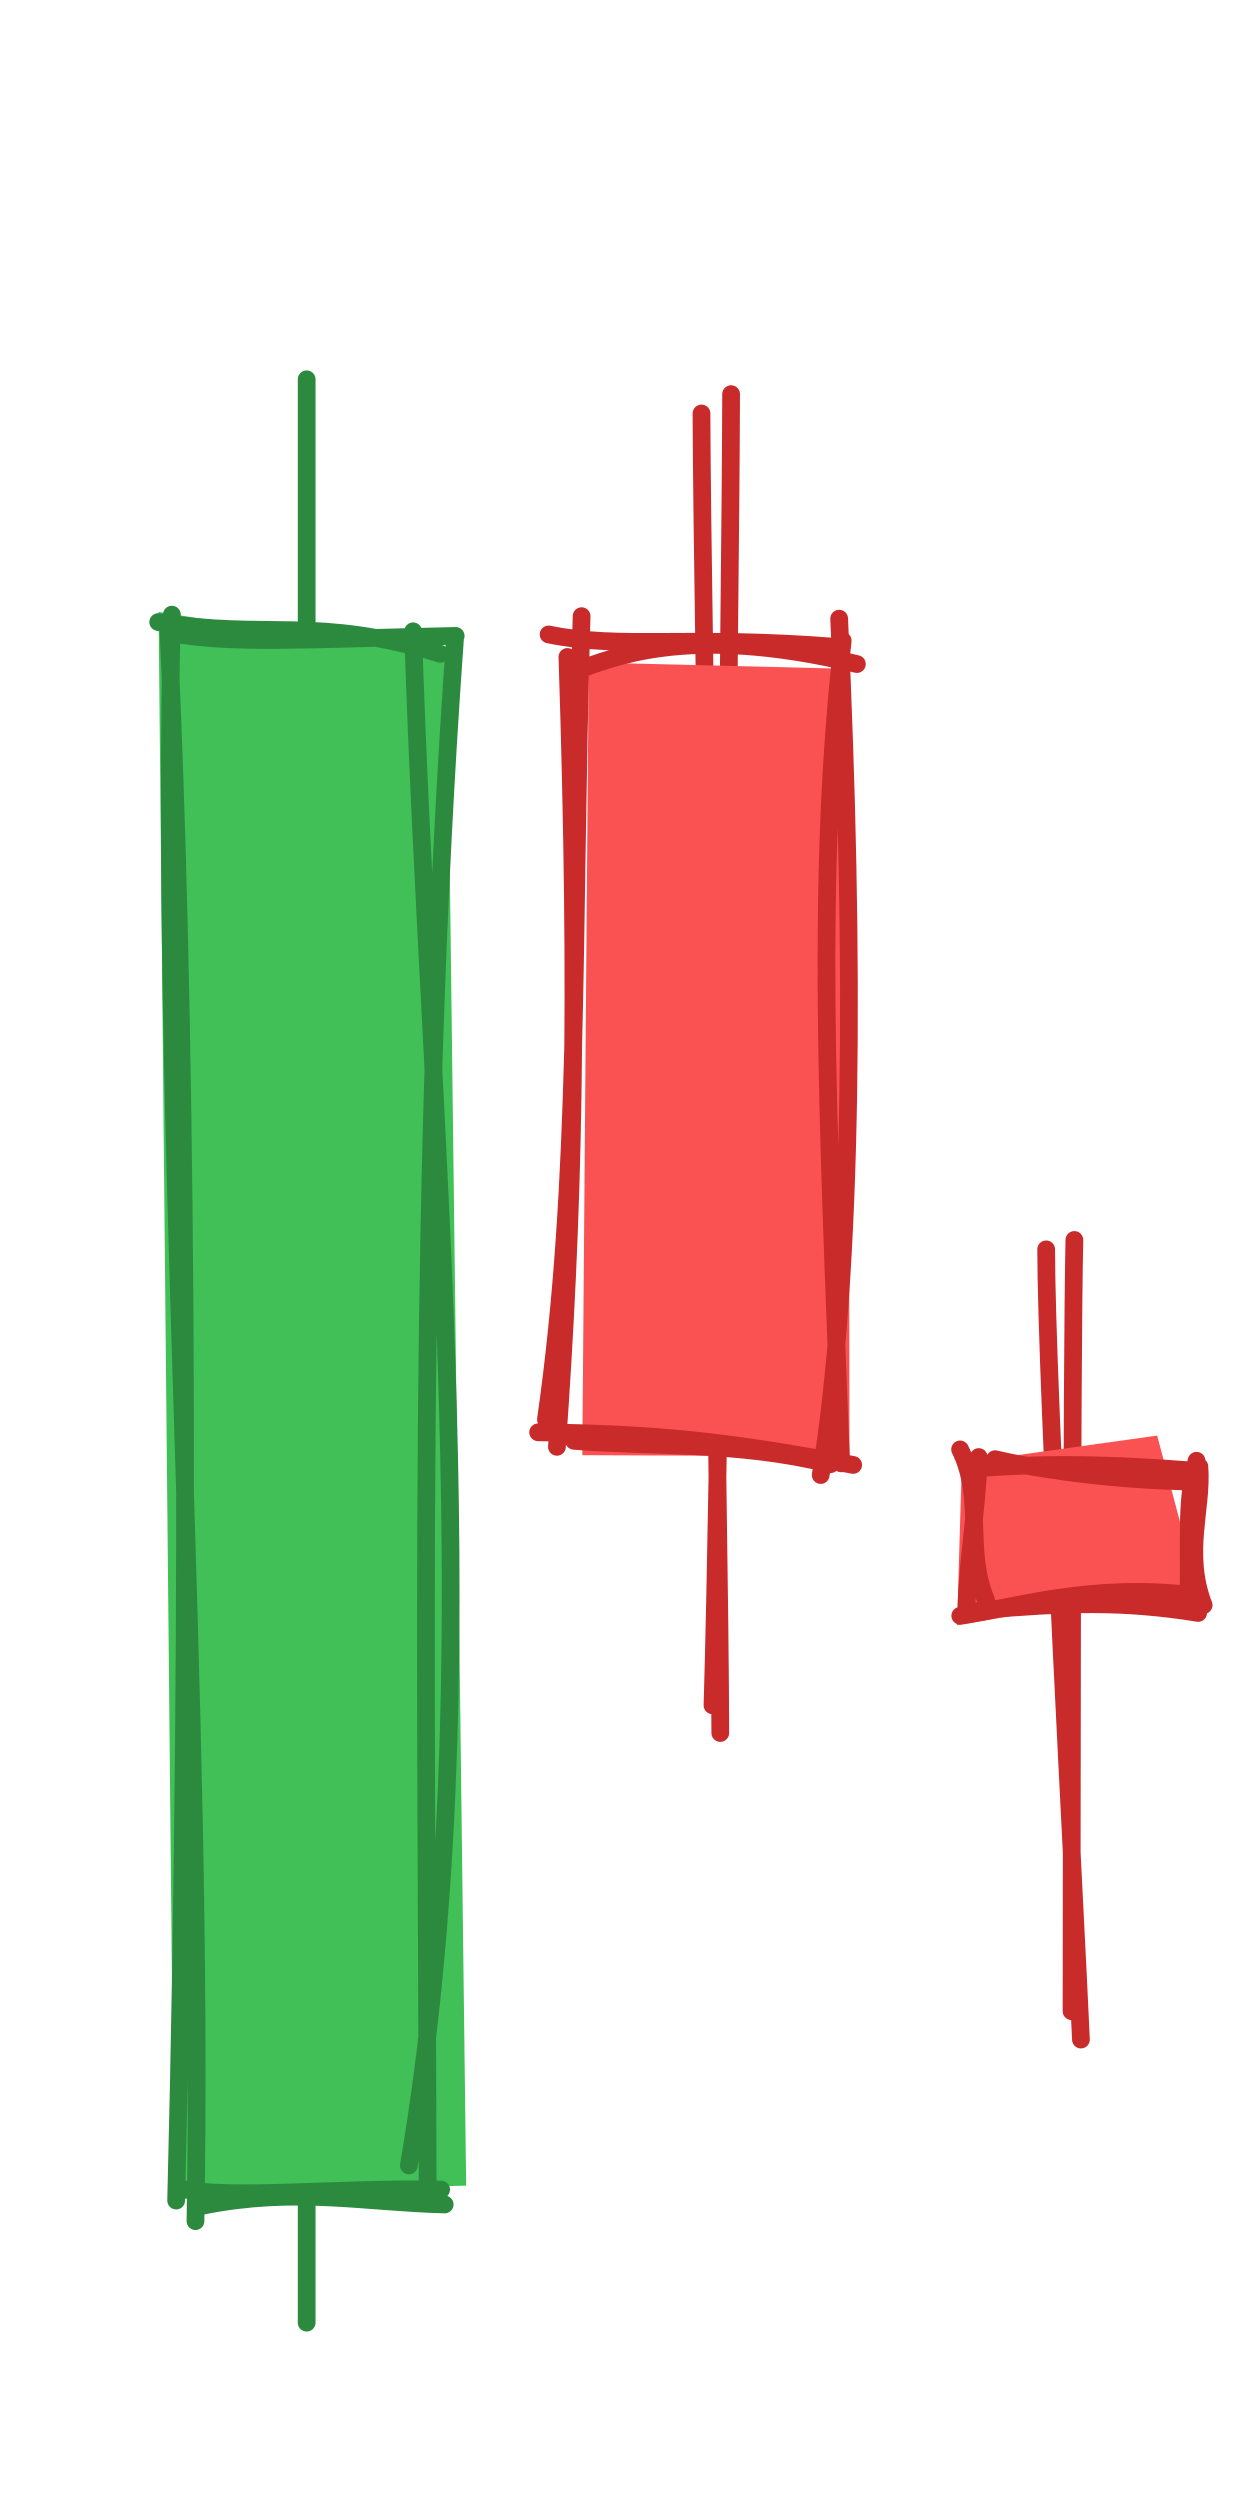
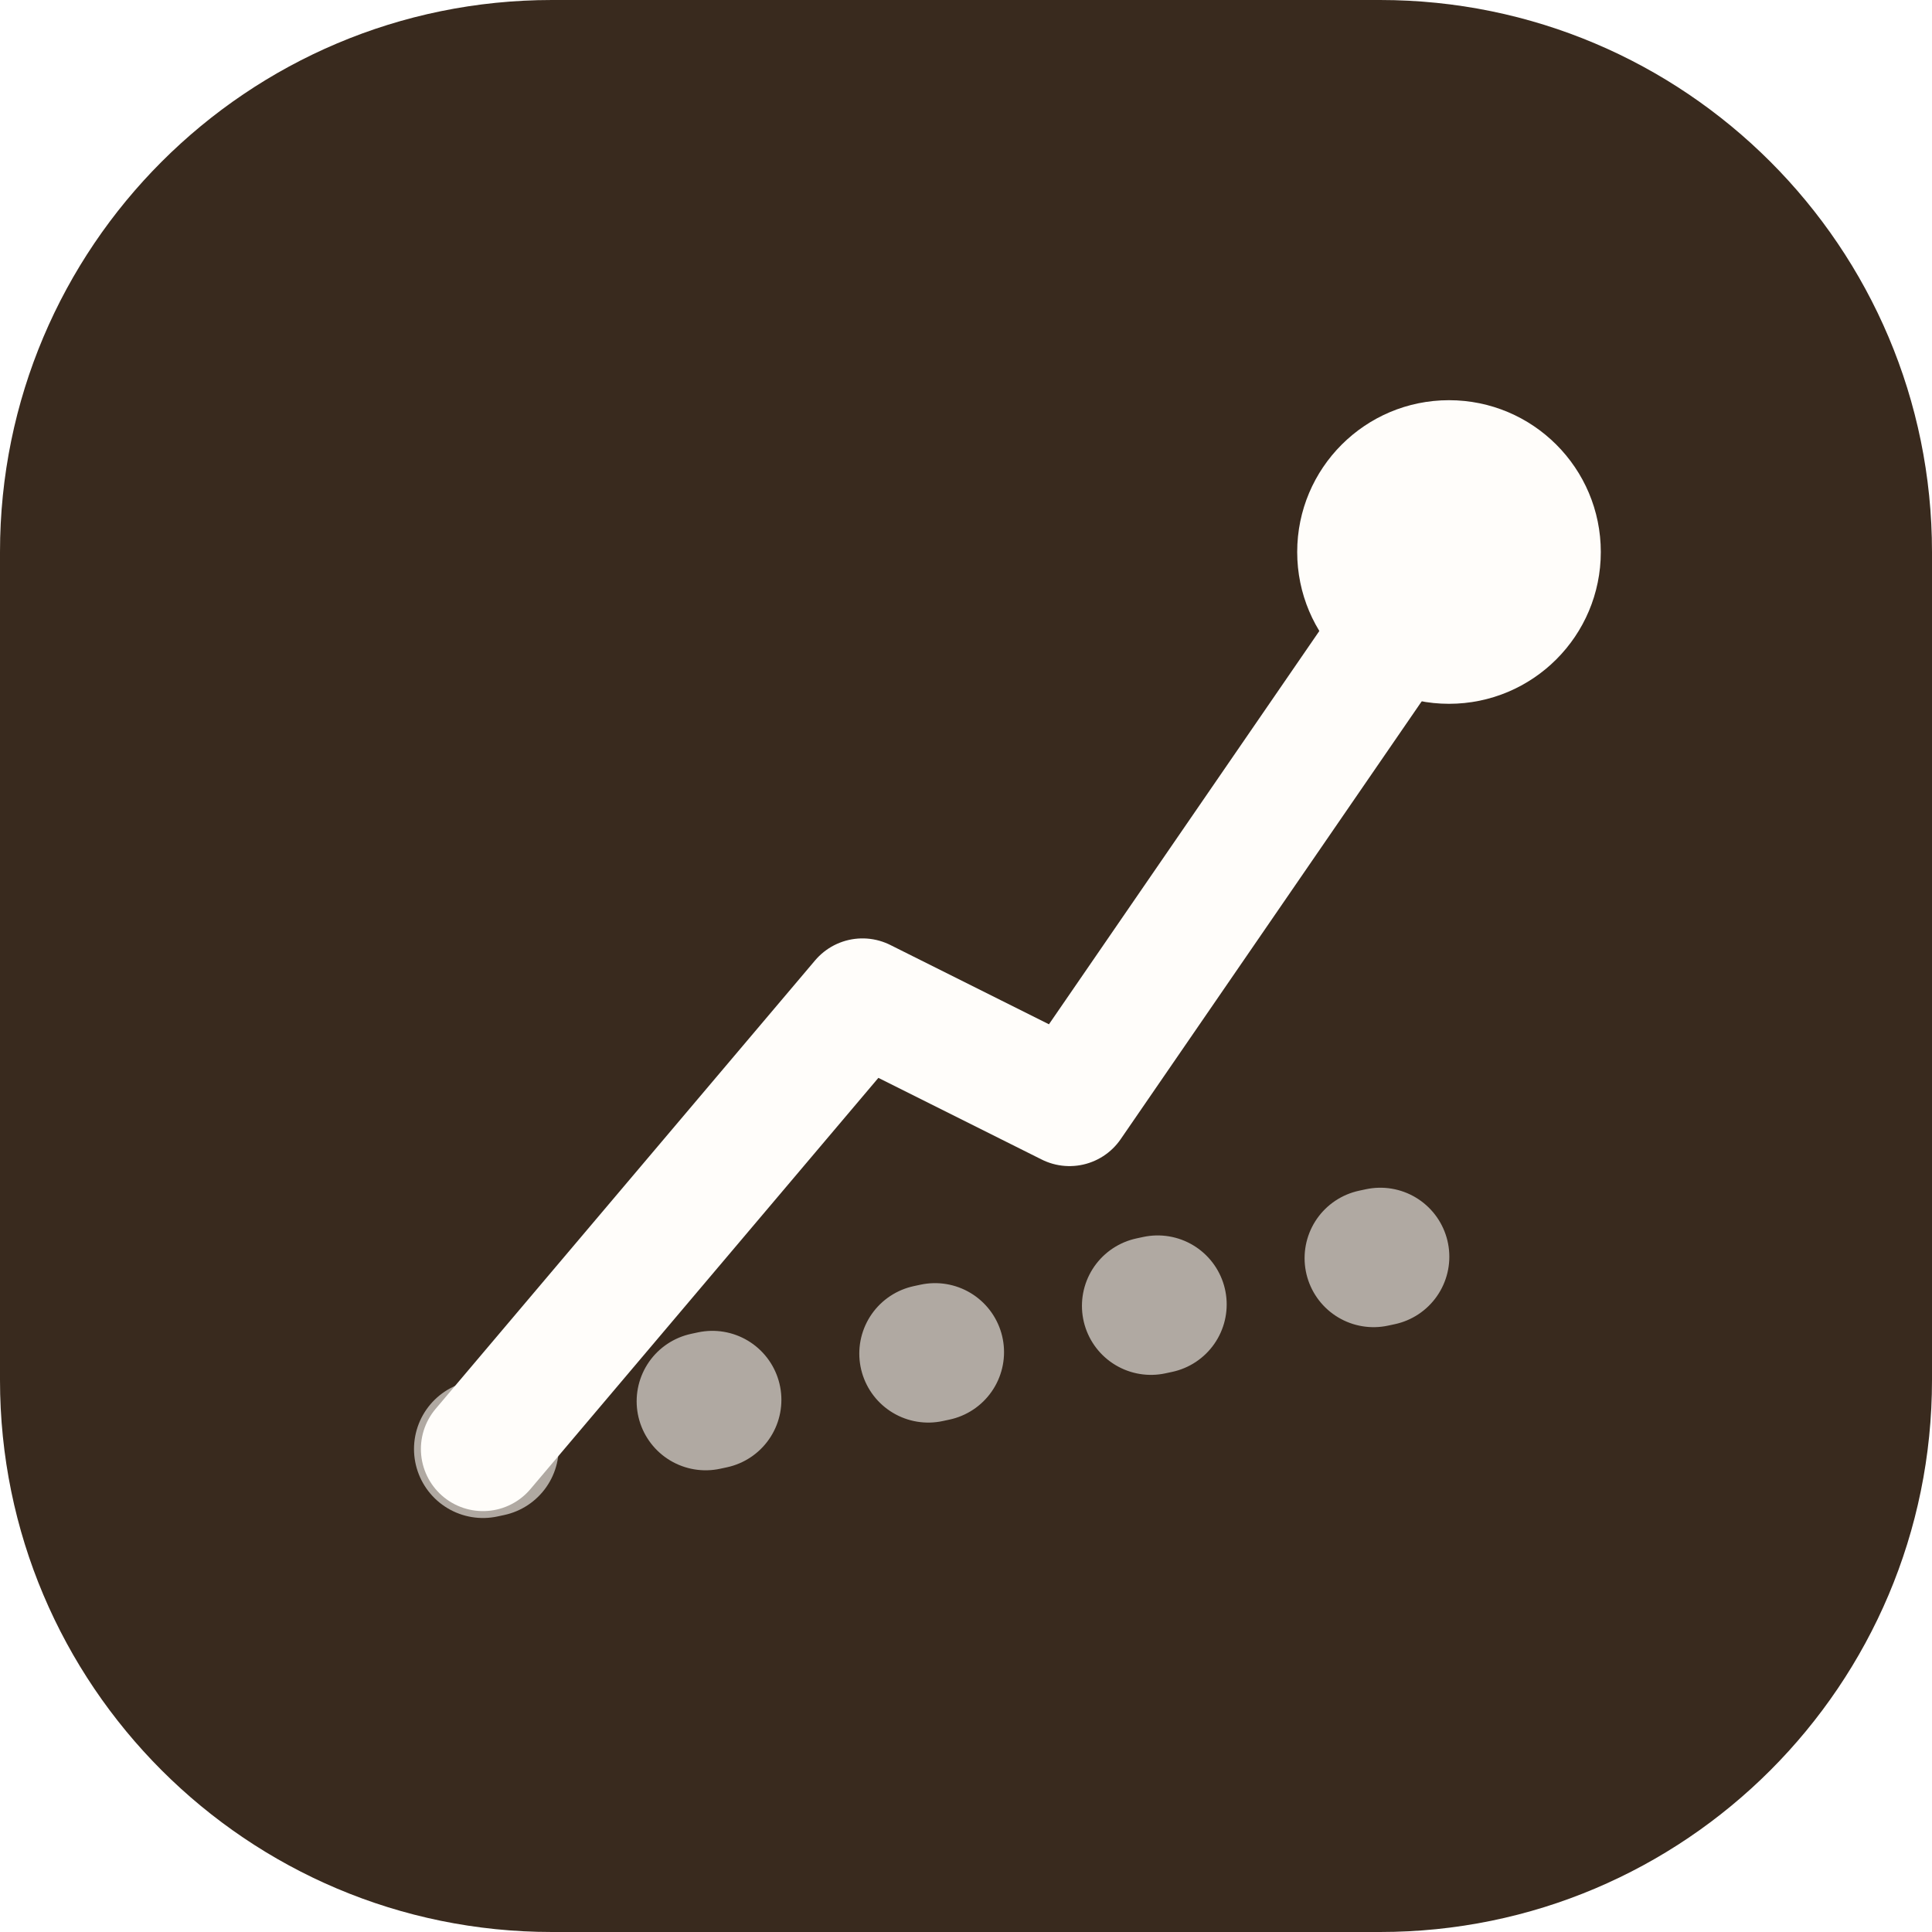
- <svg xmlns="http://www.w3.org/2000/svg" version="1.1" viewBox="0 0 70 140.94" width="70" height="140.94">
-   <g stroke-linecap="round">
-     <g transform="translate(60.14901 69.43306) rotate(0 -0.1880216 23.01417)">
-       <path d="M-1.17 1 C-1.17 8.65, 0.48 38.38, 0.79 45.55 M0.42 0.47 C0.26 7.84, 0.28 36.51, 0.26 43.95" stroke="#c92a2a" stroke-width="1" fill="none" />
-     </g>
+ <svg xmlns="http://www.w3.org/2000/svg" viewBox="0 0 28 28">
+   <rect width="28" height="28" rx="8" fill="#392a1e" />
+   <g fill="none" stroke="#fffdfa" stroke-linecap="round" stroke-linejoin="round" stroke-width="1.8">
+     <path d="M7 21 21 18" stroke-opacity=".6" stroke-dasharray="0.1 3.2" stroke-width="2" />
+     <path d="M7 21 12.5 14.5 15.5 16 21 8" />
  </g>
-   <g stroke-linecap="round">
-     <g transform="translate(40.5668 23.39947) rotate(0 -0.1847372 36.56003)">
-       <path d="M-1.02 -0.09 C-0.98 12.23, 0.02 61.95, 0.04 74.3 M0.65 -1.18 C0.62 10.8, -0.02 60.52, -0.4 72.74" stroke="#c92a2a" stroke-width="1" fill="none" />
-     </g>
-   </g>
-   <g stroke-linecap="round">
-     <g transform="translate(17.28841 21.38318) rotate(0 0 54.7782)">
-       <path d="M0 0 C0 18.26, 0 91.3, 0 109.56 M0 0 C0 18.26, 0 91.3, 0 109.56" stroke="#2b8a3e" stroke-width="1" fill="none" />
-     </g>
-   </g>
-   <g stroke-linecap="round" transform="translate(31.61814 36.34698) rotate(0 7.749111 22.71291)">
-     <path d="M1.57 1 L16.22 1.36 L16.27 45.75 L1.21 45.69" stroke="none" stroke-width="0" fill="#fa5252" />
-     <path d="M1.02 1.39 C2.7 0.89, 6.93 -1.27, 16.69 1.09 M-0.69 -0.58 C3.43 0.27, 7.07 -0.55, 15.64 0.13 M15.69 -1.47 C16.57 17.55, 16.52 35.23, 14.65 46.81 M15.89 -0.23 C14.41 12.95, 14.98 25.62, 15.8 46.15 M16.48 46.24 C9.16 44.85, 5.17 44.49, -1.28 44.4 M15.2 46.2 C9.99 44.9, 4.98 45.24, 0.74 44.88 M-0.84 43.68 C1.09 30.18, 0.64 16.7, 1.17 -1.61 M-0.22 45.22 C0.71 32.16, 1.01 20.34, 0.37 0.69" stroke="#c92a2a" stroke-width="1" fill="none" />
-   </g>
-   <g stroke-linecap="round" transform="translate(10 36.07977) rotate(0 7.4819 43.82256)">
-     <path d="M-1.06 -1.58 L15.21 1 L16.28 87.14 L-0.19 87.51" stroke="none" stroke-width="0" fill="#40c057" />
-     <path d="M-1.08 -1.01 C5.08 -0.01, 7.8 -1.38, 14.82 0.78 M-0.46 -0.4 C3.16 0.25, 6.9 -0.04, 15.69 -0.23 M13.29 -0.49 C14.19 28.38, 17.7 58.52, 13.05 86 M15.65 -0.06 C13.5 29.96, 14.07 58.7, 14.11 87.66 M15.07 88.2 C10.6 88.09, 6.65 87.22, 1.42 88.27 M14.87 87.36 C9.18 87.24, 2.87 87.93, 0.17 87.3 M1.02 89.14 C1.53 59.91, -0.99 26.88, -0.31 -1.43 M-0.07 87.98 C0.81 53.08, 0.46 18.94, -0.5 -0.4" stroke="#2b8a3e" stroke-width="1" fill="none" />
-   </g>
-   <g stroke-linecap="round" transform="translate(54.87606 82.46172) rotate(0 6.145847 4.008161)">
-     <path d="M-0.65 0.01 L10.36 -1.53 L12.58 6.86 L-0.92 9.16" stroke="none" stroke-width="0" fill="#fa5252" />
-     <path d="M1.22 -0.2 C2.84 0.19, 6.73 0.9, 11.73 1.05 M-0.23 0.35 C4.85 -0.08, 9.16 0.21, 12.2 0.43 M12.74 0.22 C12.93 2.58, 11.84 5.07, 12.98 8.03 M12.58 -0.11 C11.99 2.21, 12.18 3.78, 12.13 7.63 M12.56 7.5 C6.71 6.73, 2.09 8.22, -0.74 8.63 M12.67 8.47 C8.36 7.77, 5.11 7.91, 0.4 8.31 M0.72 7.76 C-0.49 4.9, 0.62 2, -0.75 -0.75 M-0.39 8.24 C-0.34 5.44, 0.22 2.64, 0.3 -0.32" stroke="#c92a2a" stroke-width="1" fill="none" />
-   </g>
+   <circle cx="21" cy="8" r="2.2" fill="#fffdfa" />
</svg>
